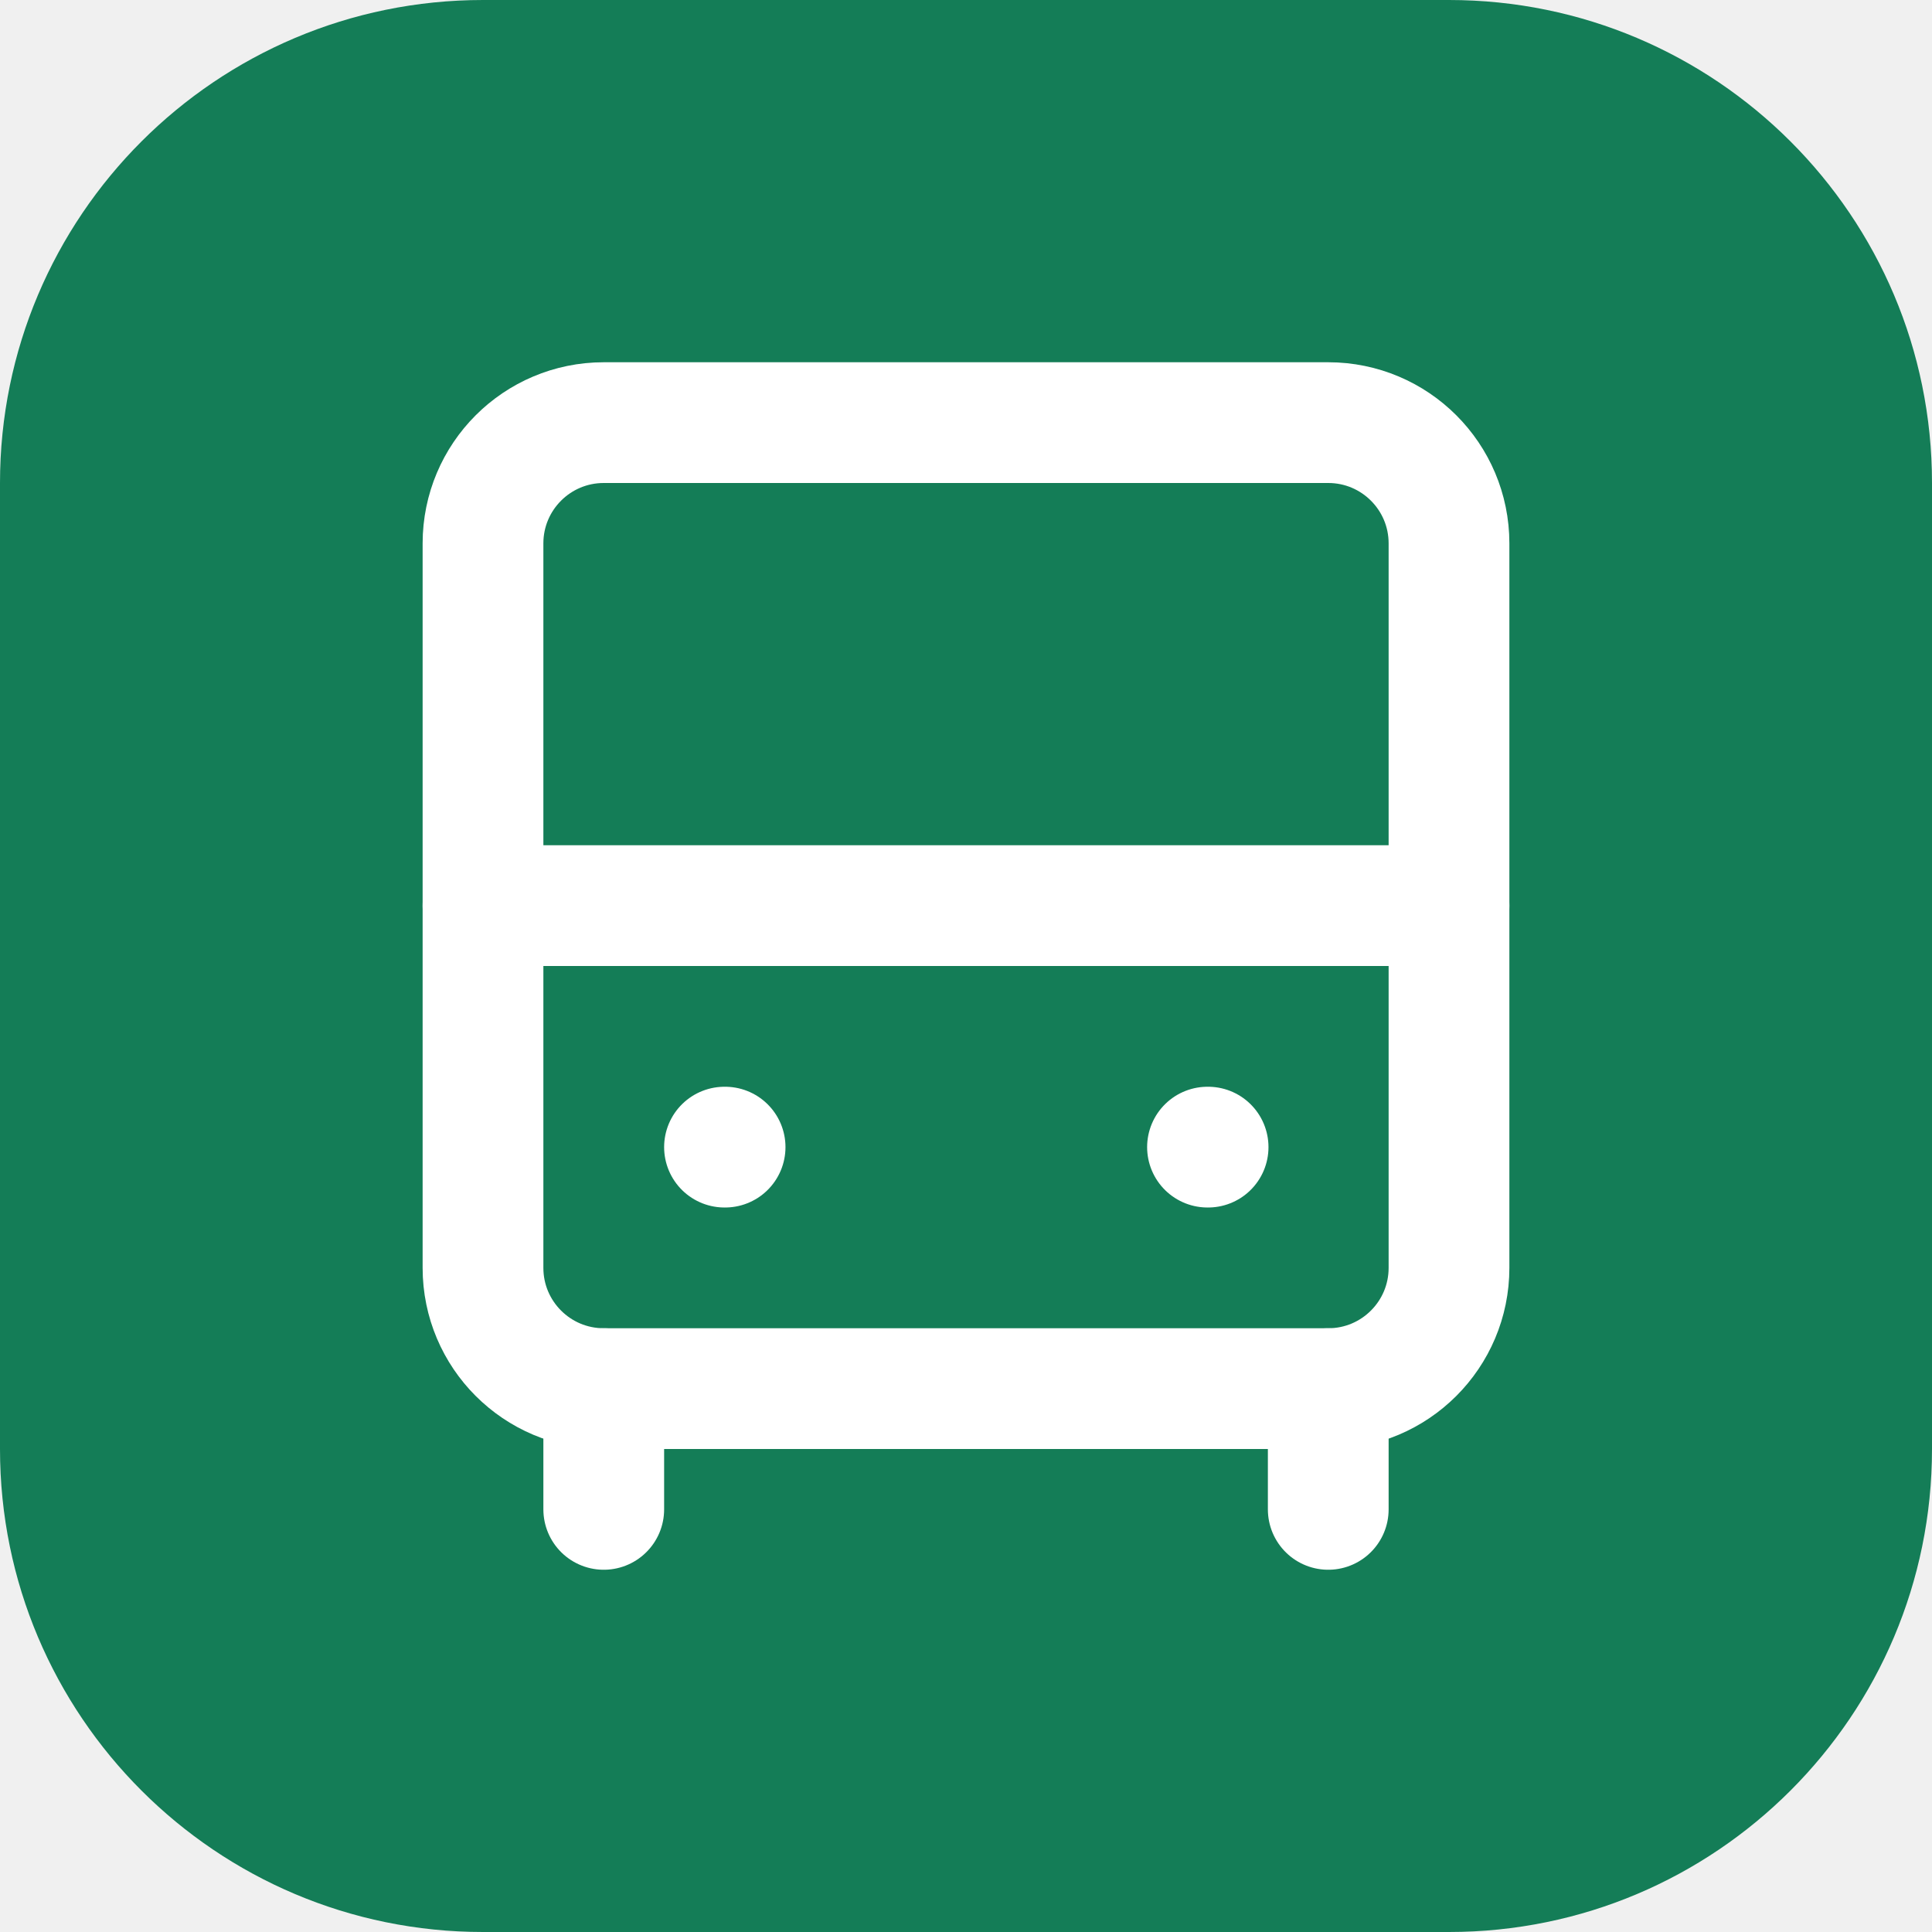
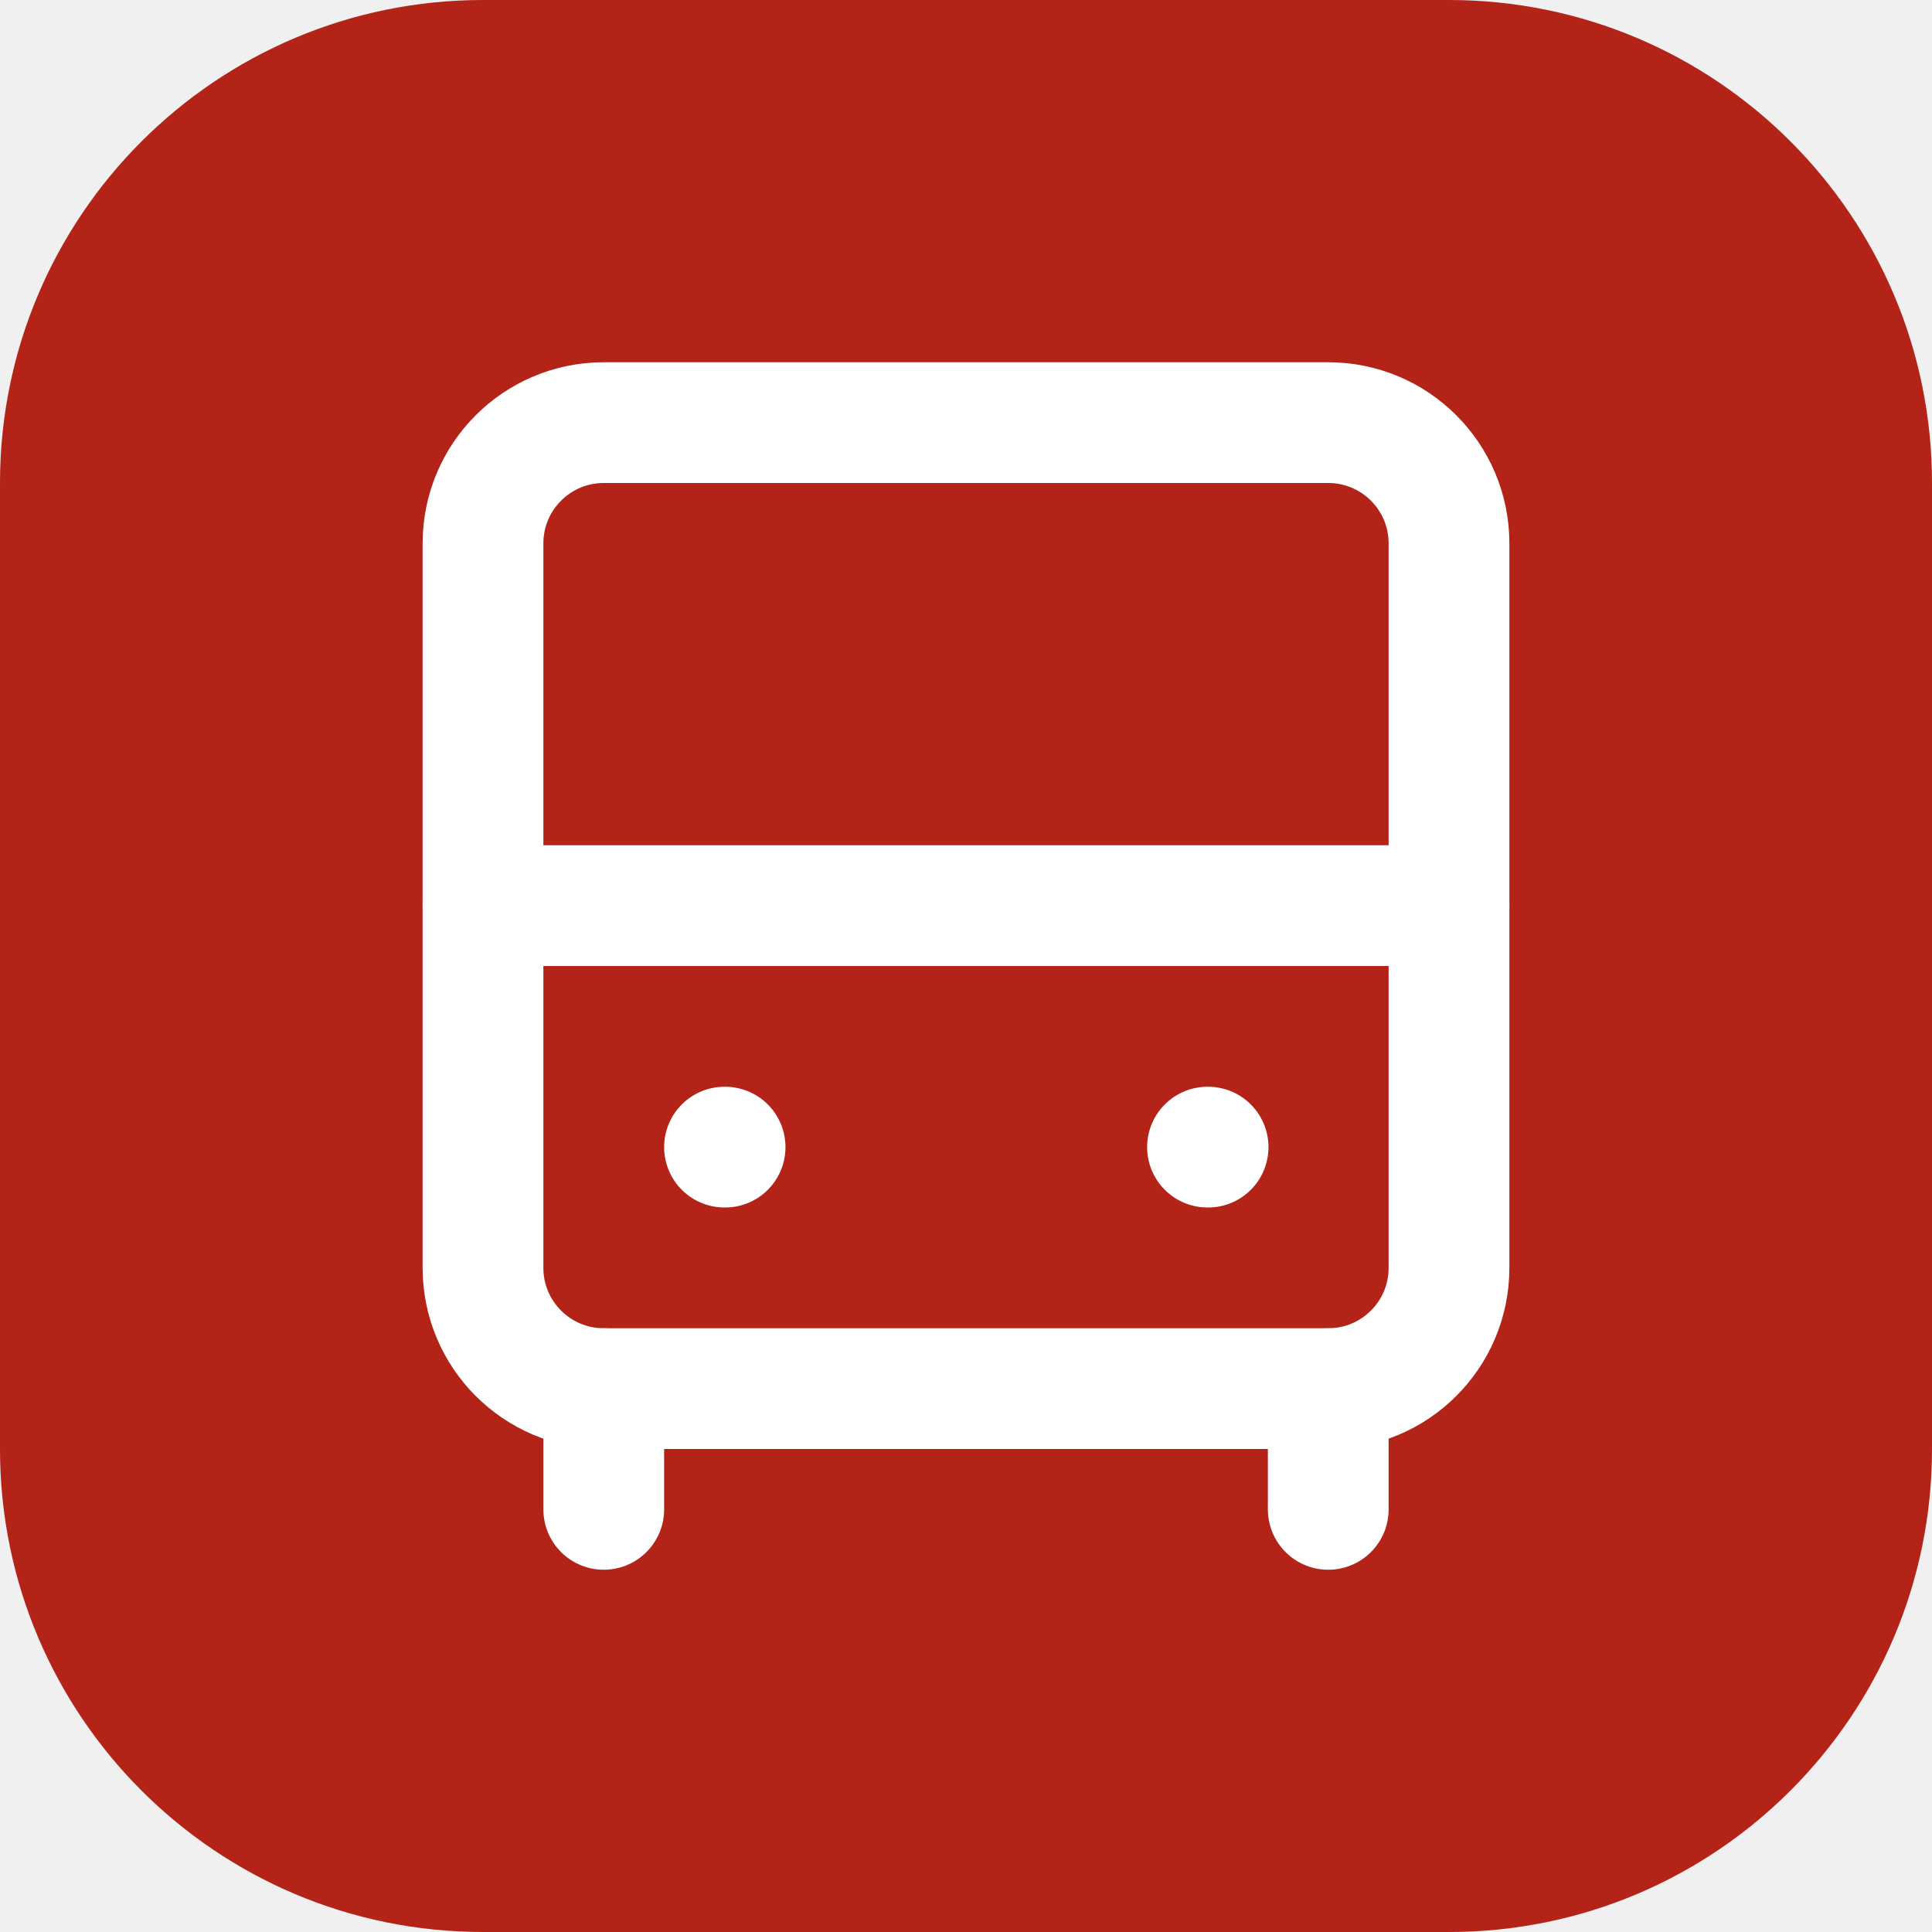
<svg xmlns="http://www.w3.org/2000/svg" viewBox="0 0 32 32">
-   <rect width="32" height="32" rx="8" fill="#147d57" />
+   <rect width="32" height="32" rx="8" fill="#b42318" />
  <g fill="none" stroke="#fff" stroke-width="2" stroke-linecap="round" stroke-linejoin="round" transform="translate(4 4)">
    <rect width="16" height="16" x="4" y="3" rx="2" />
    <path d="M4 11h16M8 15h.01M16 15h.01M6 19v2M18 21v-2" />
  </g>
</svg>
